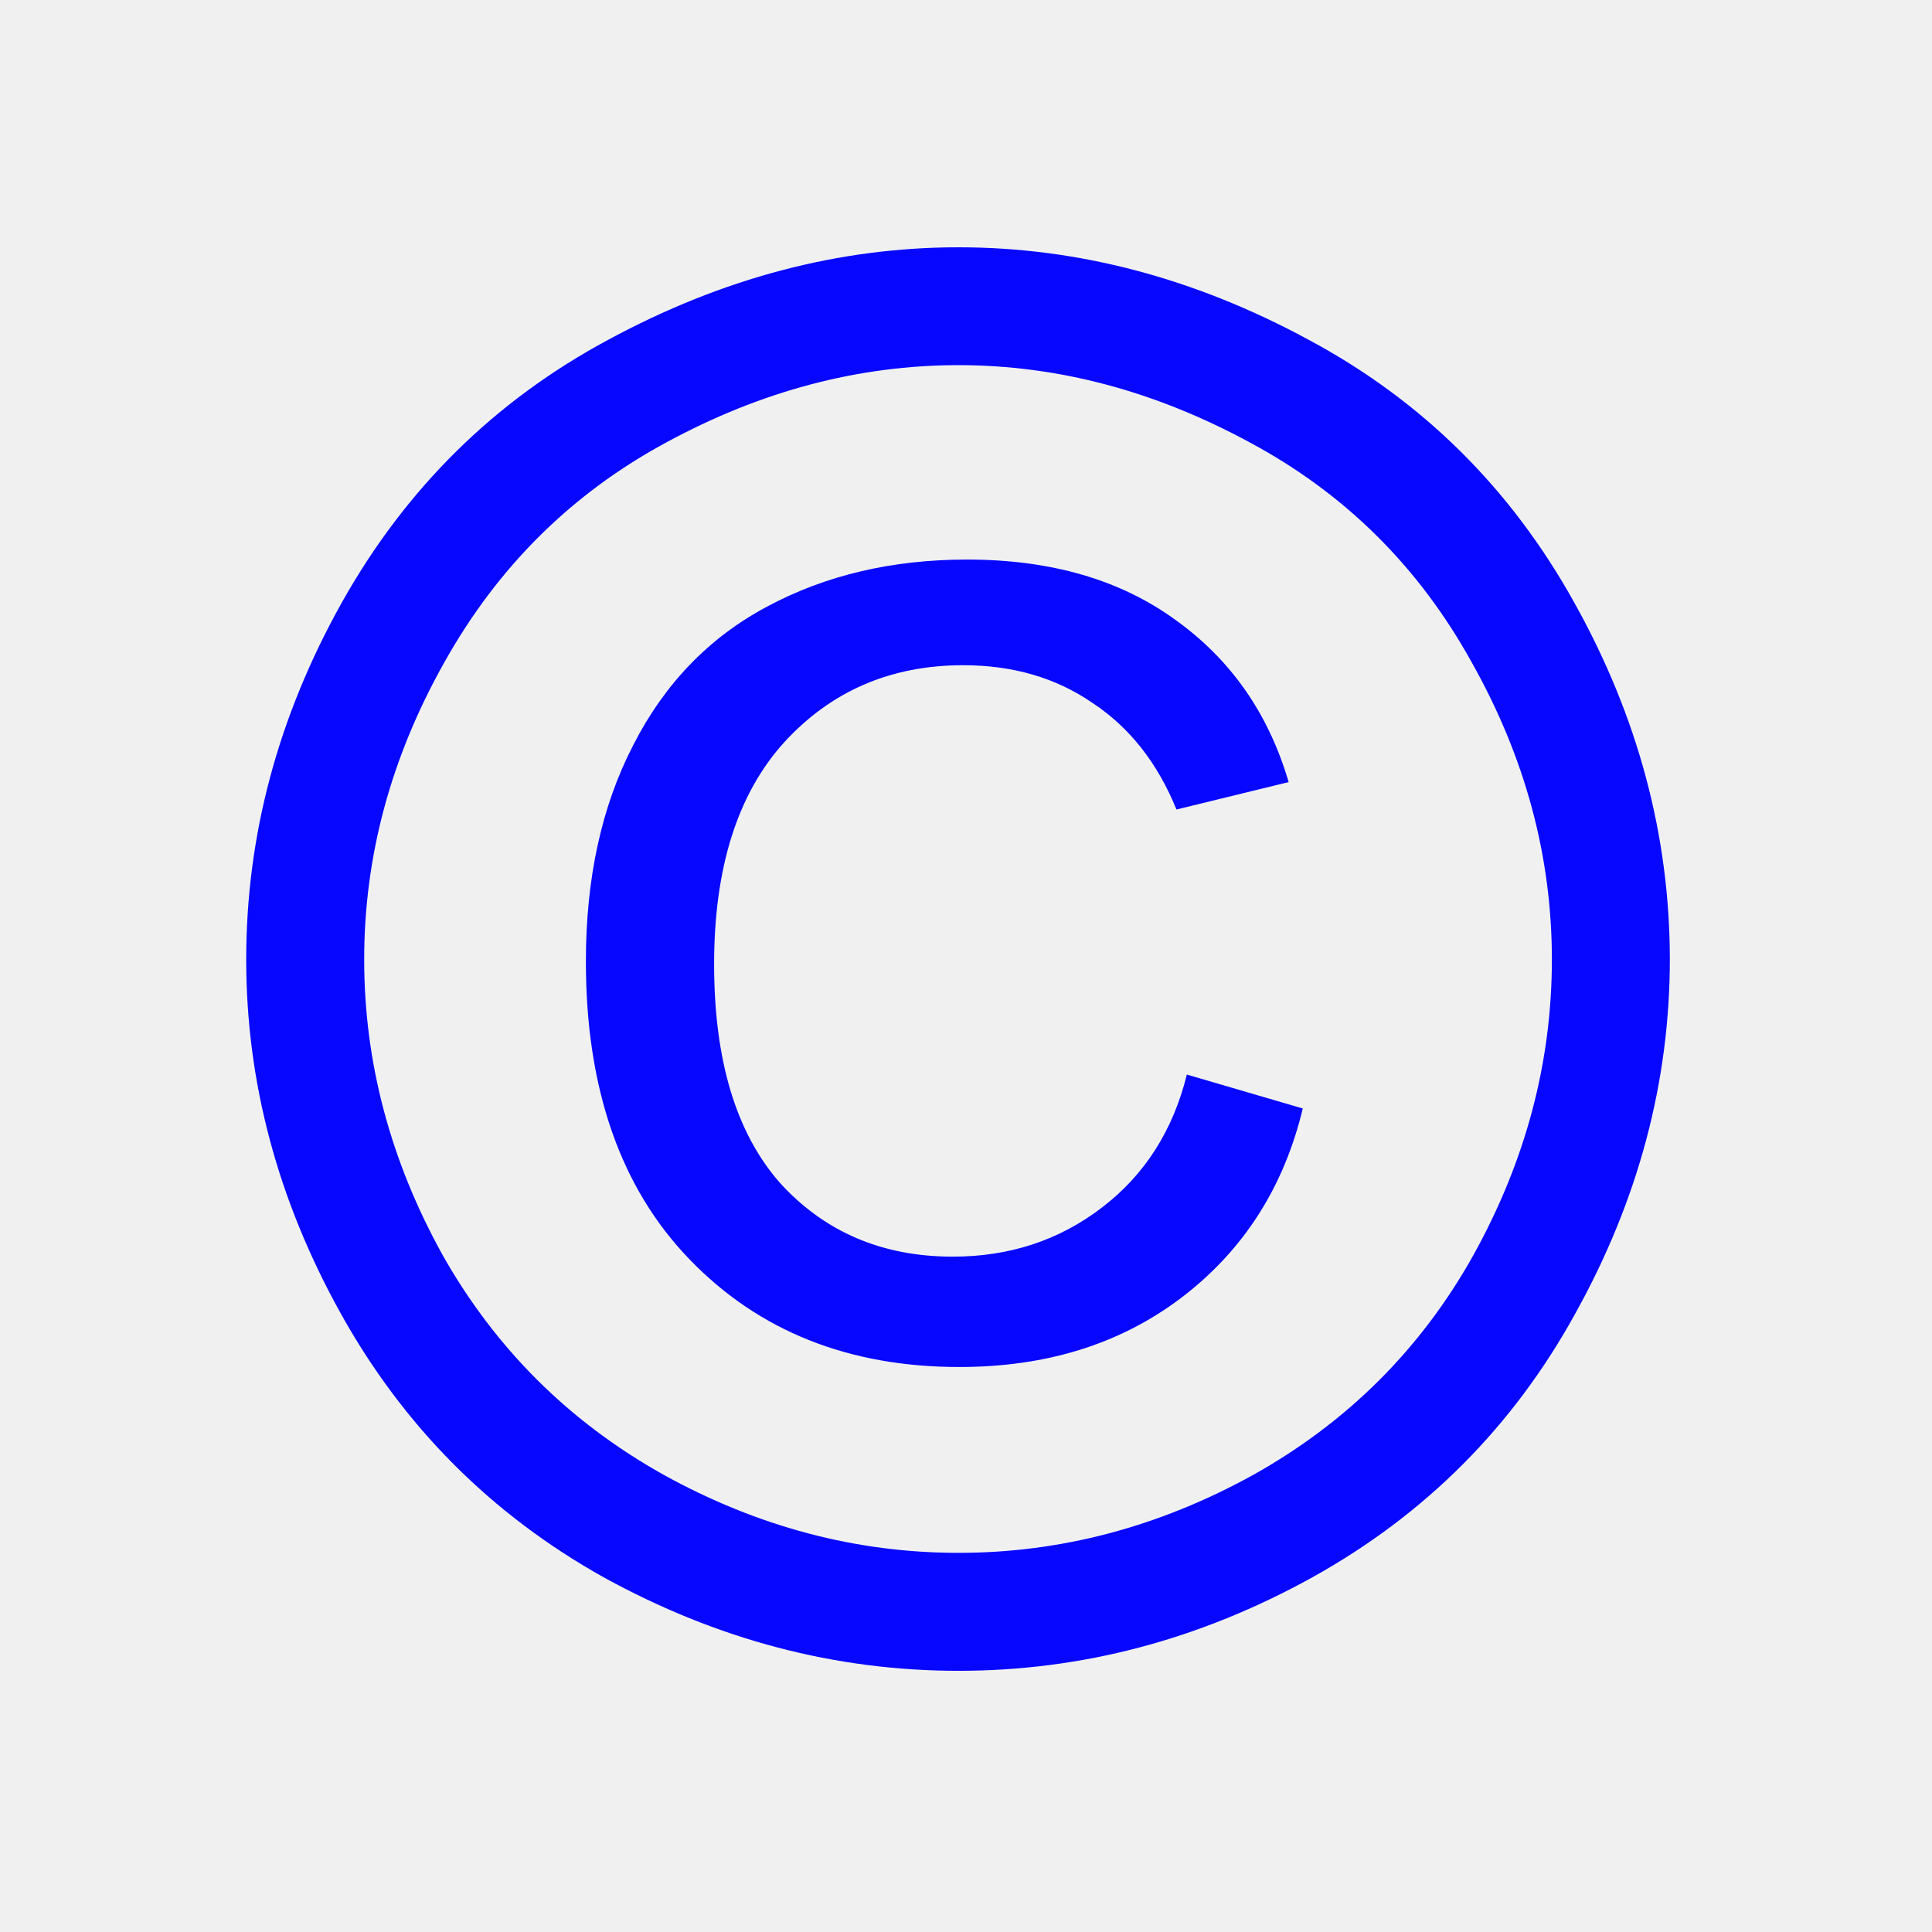
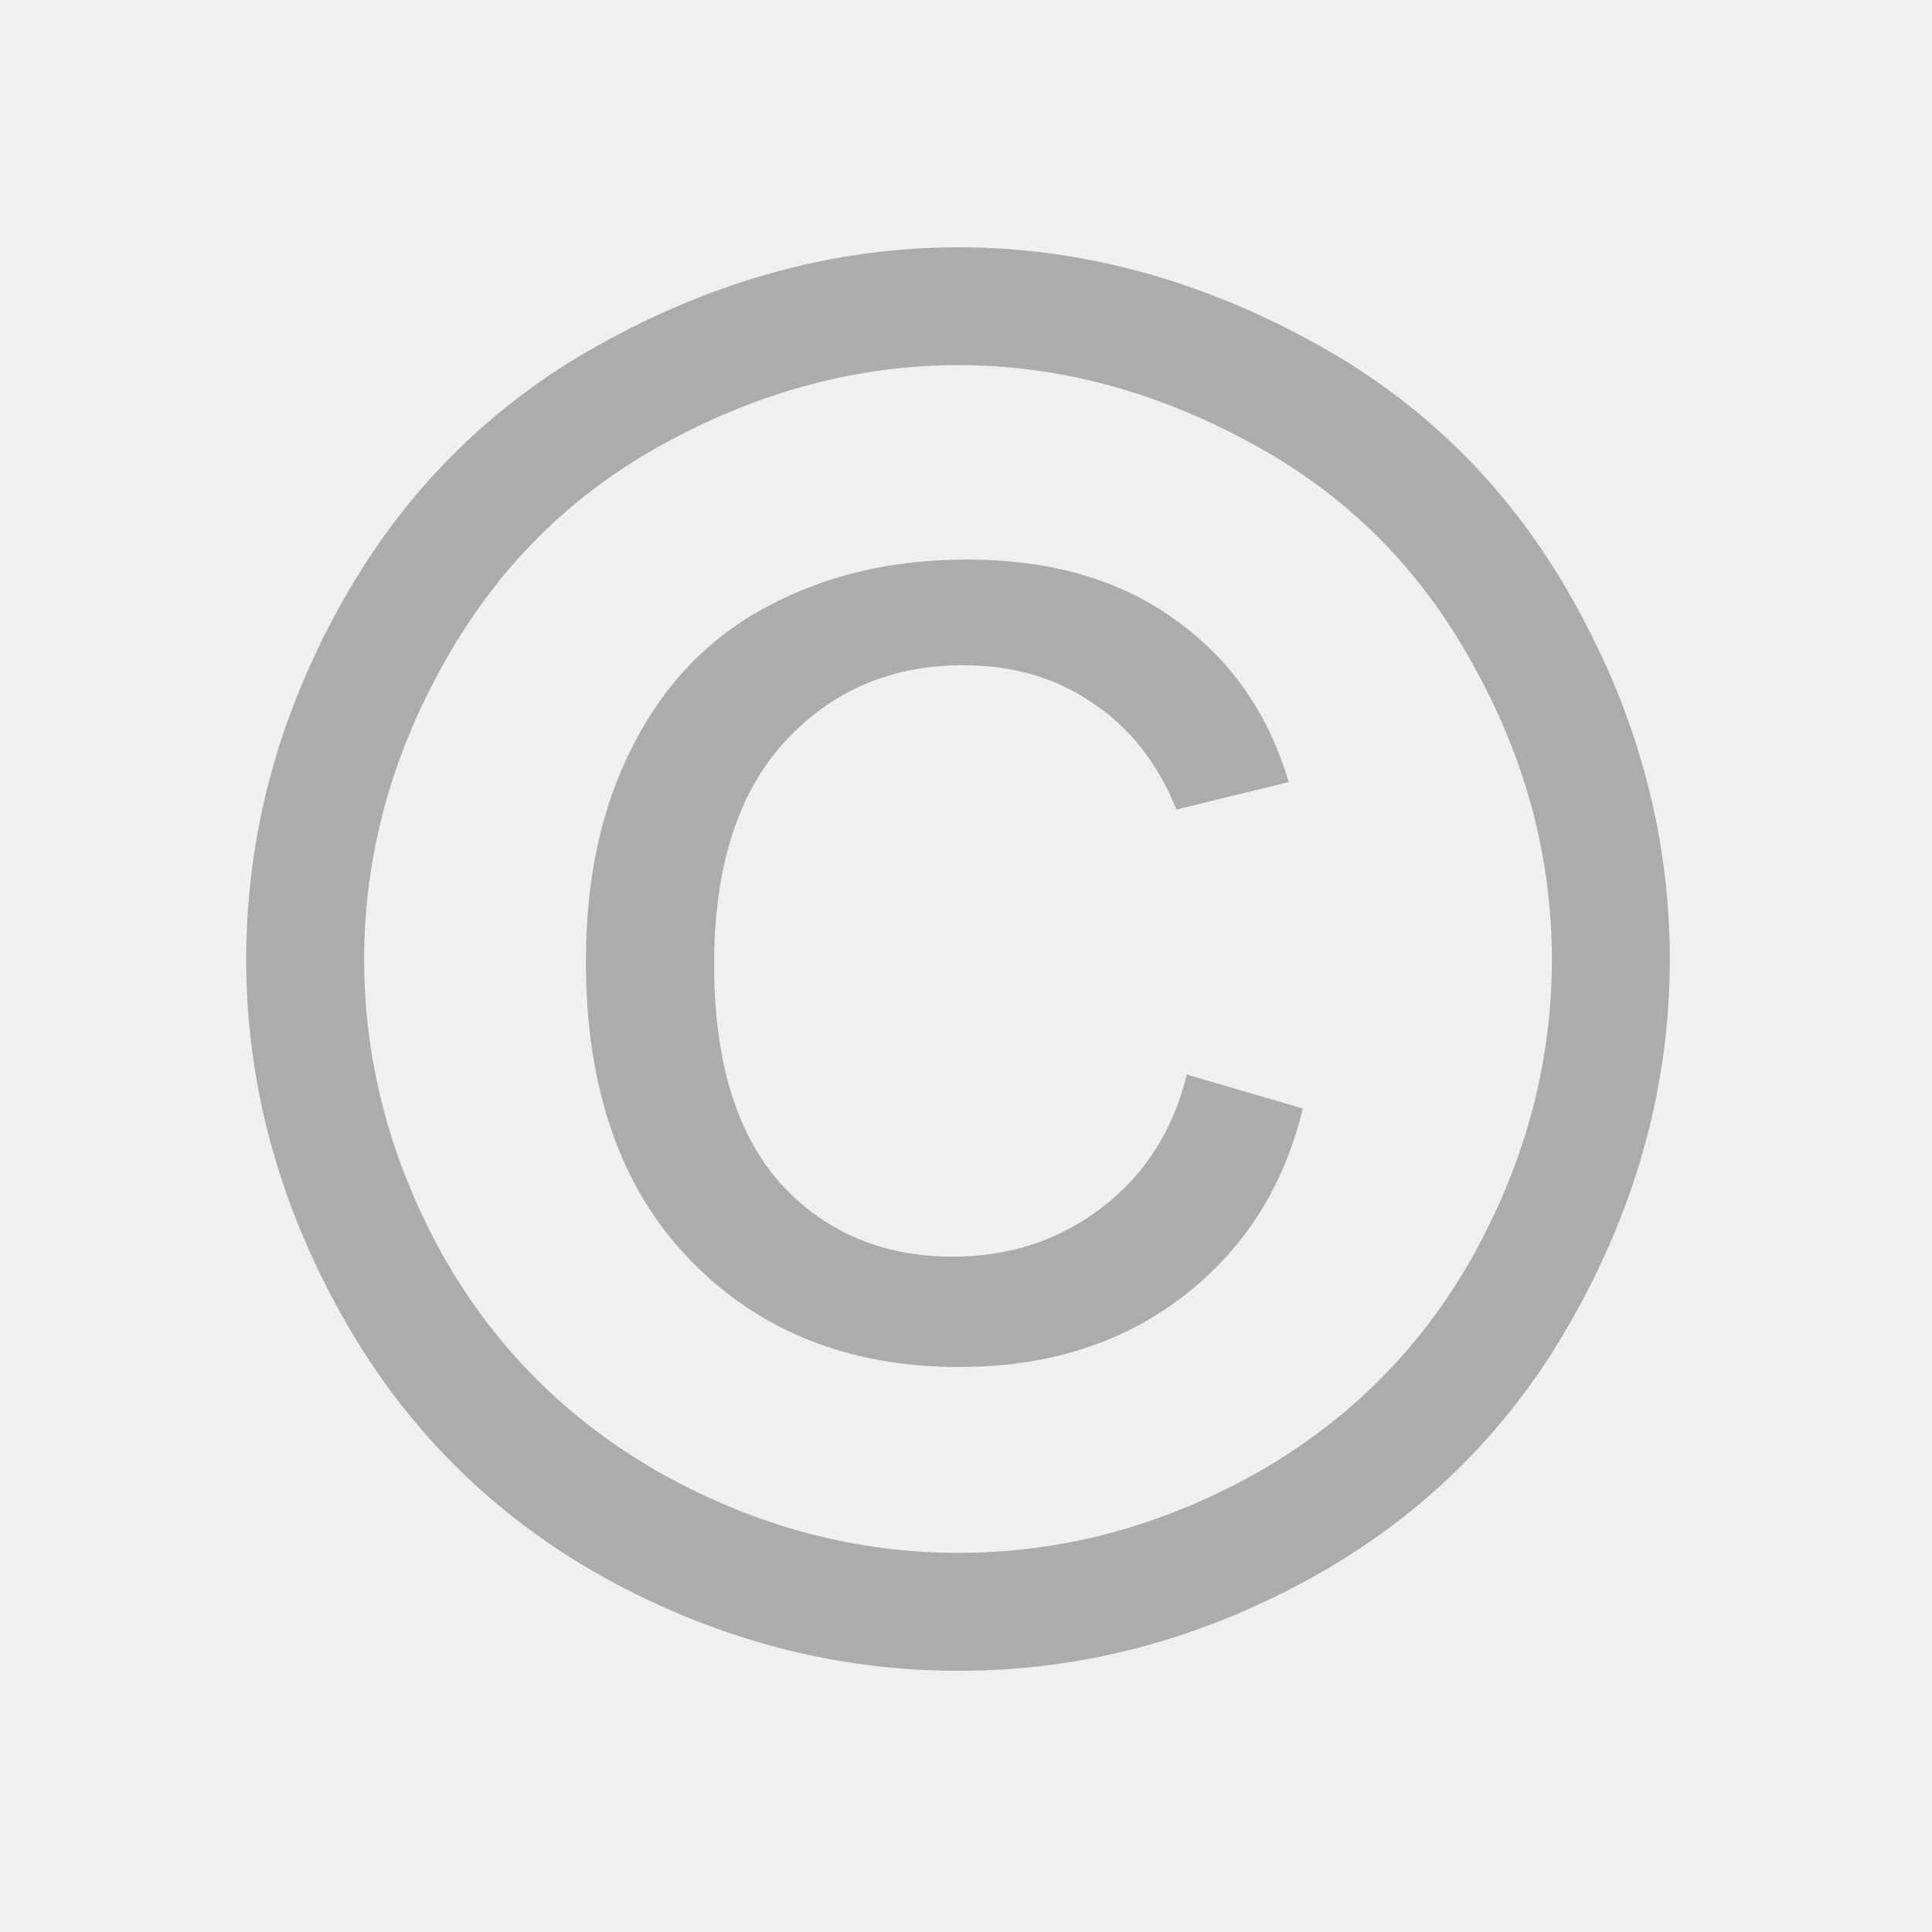
- <svg xmlns="http://www.w3.org/2000/svg" xmlns:xlink="http://www.w3.org/1999/xlink" width="16px" height="16px" id="svg2383">
+ <svg xmlns="http://www.w3.org/2000/svg" xmlns:xlink="http://www.w3.org/1999/xlink" width="16px" height="16px" id="svg2383" version="1.1">
  <defs id="defs2385">
    <linearGradient id="linearGradient4053">
      <stop style="stop-color:#0000ff;stop-opacity:0.417" offset="0" id="stop4055" />
      <stop style="stop-color:#0000ff;stop-opacity:0;" offset="1" id="stop4057" />
    </linearGradient>
    <linearGradient id="linearGradient3167">
      <stop style="stop-color:#ff0000;stop-opacity:1;" offset="0" id="stop3169" />
      <stop style="stop-color:#000000;stop-opacity:0;" offset="1" id="stop3171" />
    </linearGradient>
    <linearGradient xlink:href="#linearGradient3167" id="linearGradient3173" x1="13.694" y1="12.235" x2="-2.129" y2="2" gradientUnits="userSpaceOnUse" gradientTransform="translate(-0.9460396,0)" />
  </defs>
  <g id="layer3">
    <text xml:space="preserve" style="font-size:10;font-style:normal;font-variant:normal;font-weight:normal;font-stretch:normal;text-indent:0;text-align:start;text-decoration:none;line-height:normal;letter-spacing:normal;word-spacing:normal;text-transform:none;direction:ltr;block-progression:tb;writing-mode:lr-tb;text-anchor:start;opacity:0.97;fill:#00ff00;fill-opacity:1;fill-rule:nonzero;stroke:#ffffff;stroke-width:0;stroke-linecap:square;stroke-linejoin:miter;marker:none;marker-start:none;marker-mid:none;marker-end:none;stroke-miterlimit:0;stroke-dasharray:none;stroke-dashoffset:0;stroke-opacity:0.941;visibility:visible;display:inline;overflow:visible;enable-background:accumulate;font-family:Webdings;-inkscape-font-specification:Webdings" x="5.853" y="9.732" id="text2392">
      <tspan id="tspan2394" x="5.853" y="9.732" />
    </text>
-     <path style="font-size:16px;font-style:normal;font-variant:normal;font-weight:normal;font-stretch:normal;text-indent:0;text-align:start;text-decoration:none;line-height:normal;letter-spacing:normal;word-spacing:normal;text-transform:none;direction:ltr;block-progression:tb;writing-mode:lr-tb;text-anchor:start;opacity:0.97;fill:#0000ff;fill-opacity:1;fill-rule:nonzero;stroke:#ffffff;stroke-width:0;stroke-linecap:square;stroke-linejoin:miter;stroke-miterlimit:0;stroke-dashoffset:0;stroke-opacity:0.941;marker:none;marker-start:none;marker-mid:none;marker-end:none;visibility:visible;display:inline;overflow:visible;enable-background:accumulate;font-family:Nimbus Sans L;-inkscape-font-specification:Nimbus Sans L" d="M 7.938,2.048 C 8.927,2.048 9.894,2.303 10.836,2.813 C 11.779,3.318 12.513,4.045 13.039,4.993 C 13.565,5.936 13.828,6.92 13.829,7.946 C 13.828,8.962 13.568,9.938 13.047,10.876 C 12.532,11.813 11.805,12.542 10.868,13.063 C 9.935,13.579 8.959,13.837 7.938,13.837 C 6.917,13.837 5.938,13.579 5,13.063 C 4.068,12.542 3.342,11.813 2.821,10.876 C 2.3,9.938 2.039,8.962 2.039,7.946 C 2.039,6.92 2.302,5.936 2.829,4.993 C 3.36,4.045 4.097,3.318 5.039,2.813 C 5.982,2.303 6.948,2.048 7.938,2.048 M 7.938,3.024 C 7.11,3.024 6.302,3.238 5.516,3.665 C 4.735,4.087 4.123,4.693 3.68,5.485 C 3.237,6.272 3.016,7.092 3.016,7.946 C 3.016,8.795 3.232,9.61 3.664,10.391 C 4.102,11.167 4.711,11.774 5.493,12.212 C 6.274,12.644 7.089,12.86 7.938,12.86 C 8.787,12.86 9.602,12.644 10.383,12.212 C 11.164,11.774 11.771,11.167 12.204,10.391 C 12.636,9.61 12.852,8.795 12.852,7.946 C 12.852,7.092 12.631,6.272 12.188,5.485 C 11.75,4.693 11.138,4.087 10.352,3.665 C 9.565,3.238 8.761,3.024 7.938,3.024 M 9.829,8.899 L 10.789,9.18 C 10.633,9.831 10.3,10.352 9.789,10.743 C 9.284,11.128 8.67,11.321 7.946,11.321 C 7.029,11.321 6.284,11.024 5.711,10.43 C 5.138,9.837 4.852,9.014 4.852,7.962 C 4.852,7.274 4.982,6.678 5.243,6.173 C 5.503,5.662 5.873,5.279 6.352,5.024 C 6.836,4.764 7.388,4.634 8.008,4.634 C 8.701,4.634 9.276,4.8 9.735,5.134 C 10.193,5.462 10.506,5.91 10.672,6.477 L 9.743,6.704 C 9.586,6.318 9.355,6.024 9.047,5.821 C 8.745,5.613 8.388,5.509 7.977,5.509 C 7.378,5.509 6.883,5.722 6.493,6.149 C 6.107,6.576 5.914,7.188 5.914,7.985 C 5.914,8.782 6.097,9.386 6.461,9.798 C 6.831,10.204 7.308,10.407 7.891,10.407 C 8.36,10.407 8.771,10.272 9.125,10.001 C 9.48,9.73 9.714,9.363 9.829,8.899" id="text2396" />
+     <path style="font-size:16px;font-style:normal;font-variant:normal;font-weight:normal;font-stretch:normal;text-indent:0;text-align:start;text-decoration:none;line-height:normal;letter-spacing:normal;word-spacing:normal;text-transform:none;direction:ltr;block-progression:tb;writing-mode:lr-tb;text-anchor:start;opacity:0.97;fill:#aaaaaa;fill-opacity:1;fill-rule:nonzero;stroke:#ffffff;stroke-width:0;stroke-linecap:square;stroke-linejoin:miter;stroke-miterlimit:0;stroke-dashoffset:0;stroke-opacity:0.941;marker:none;marker-start:none;marker-mid:none;marker-end:none;visibility:visible;display:inline;overflow:visible;enable-background:accumulate;font-family:Nimbus Sans L;-inkscape-font-specification:Nimbus Sans L" d="M 7.938,2.048 C 8.927,2.048 9.894,2.303 10.836,2.813 C 11.779,3.318 12.513,4.045 13.039,4.993 C 13.565,5.936 13.828,6.92 13.829,7.946 C 13.828,8.962 13.568,9.938 13.047,10.876 C 12.532,11.813 11.805,12.542 10.868,13.063 C 9.935,13.579 8.959,13.837 7.938,13.837 C 6.917,13.837 5.938,13.579 5,13.063 C 4.068,12.542 3.342,11.813 2.821,10.876 C 2.3,9.938 2.039,8.962 2.039,7.946 C 2.039,6.92 2.302,5.936 2.829,4.993 C 3.36,4.045 4.097,3.318 5.039,2.813 C 5.982,2.303 6.948,2.048 7.938,2.048 M 7.938,3.024 C 7.11,3.024 6.302,3.238 5.516,3.665 C 4.735,4.087 4.123,4.693 3.68,5.485 C 3.237,6.272 3.016,7.092 3.016,7.946 C 3.016,8.795 3.232,9.61 3.664,10.391 C 4.102,11.167 4.711,11.774 5.493,12.212 C 6.274,12.644 7.089,12.86 7.938,12.86 C 8.787,12.86 9.602,12.644 10.383,12.212 C 11.164,11.774 11.771,11.167 12.204,10.391 C 12.636,9.61 12.852,8.795 12.852,7.946 C 12.852,7.092 12.631,6.272 12.188,5.485 C 11.75,4.693 11.138,4.087 10.352,3.665 C 9.565,3.238 8.761,3.024 7.938,3.024 M 9.829,8.899 L 10.789,9.18 C 10.633,9.831 10.3,10.352 9.789,10.743 C 9.284,11.128 8.67,11.321 7.946,11.321 C 7.029,11.321 6.284,11.024 5.711,10.43 C 5.138,9.837 4.852,9.014 4.852,7.962 C 4.852,7.274 4.982,6.678 5.243,6.173 C 5.503,5.662 5.873,5.279 6.352,5.024 C 6.836,4.764 7.388,4.634 8.008,4.634 C 8.701,4.634 9.276,4.8 9.735,5.134 C 10.193,5.462 10.506,5.91 10.672,6.477 L 9.743,6.704 C 9.586,6.318 9.355,6.024 9.047,5.821 C 8.745,5.613 8.388,5.509 7.977,5.509 C 7.378,5.509 6.883,5.722 6.493,6.149 C 6.107,6.576 5.914,7.188 5.914,7.985 C 5.914,8.782 6.097,9.386 6.461,9.798 C 6.831,10.204 7.308,10.407 7.891,10.407 C 8.36,10.407 8.771,10.272 9.125,10.001 C 9.48,9.73 9.714,9.363 9.829,8.899" id="text2396" />
  </g>
  <g id="layer4" />
</svg>
